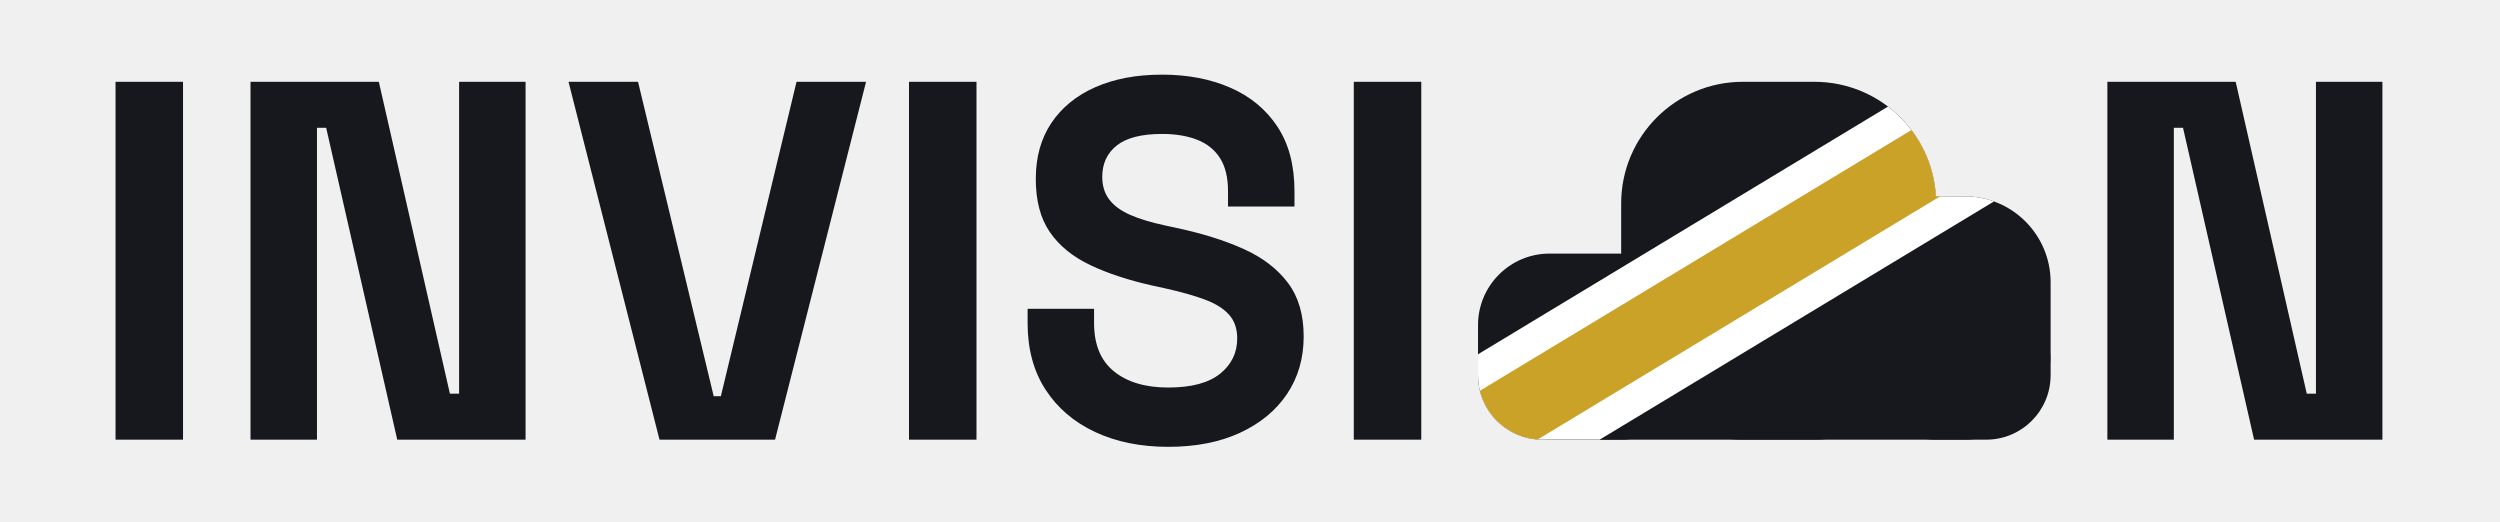
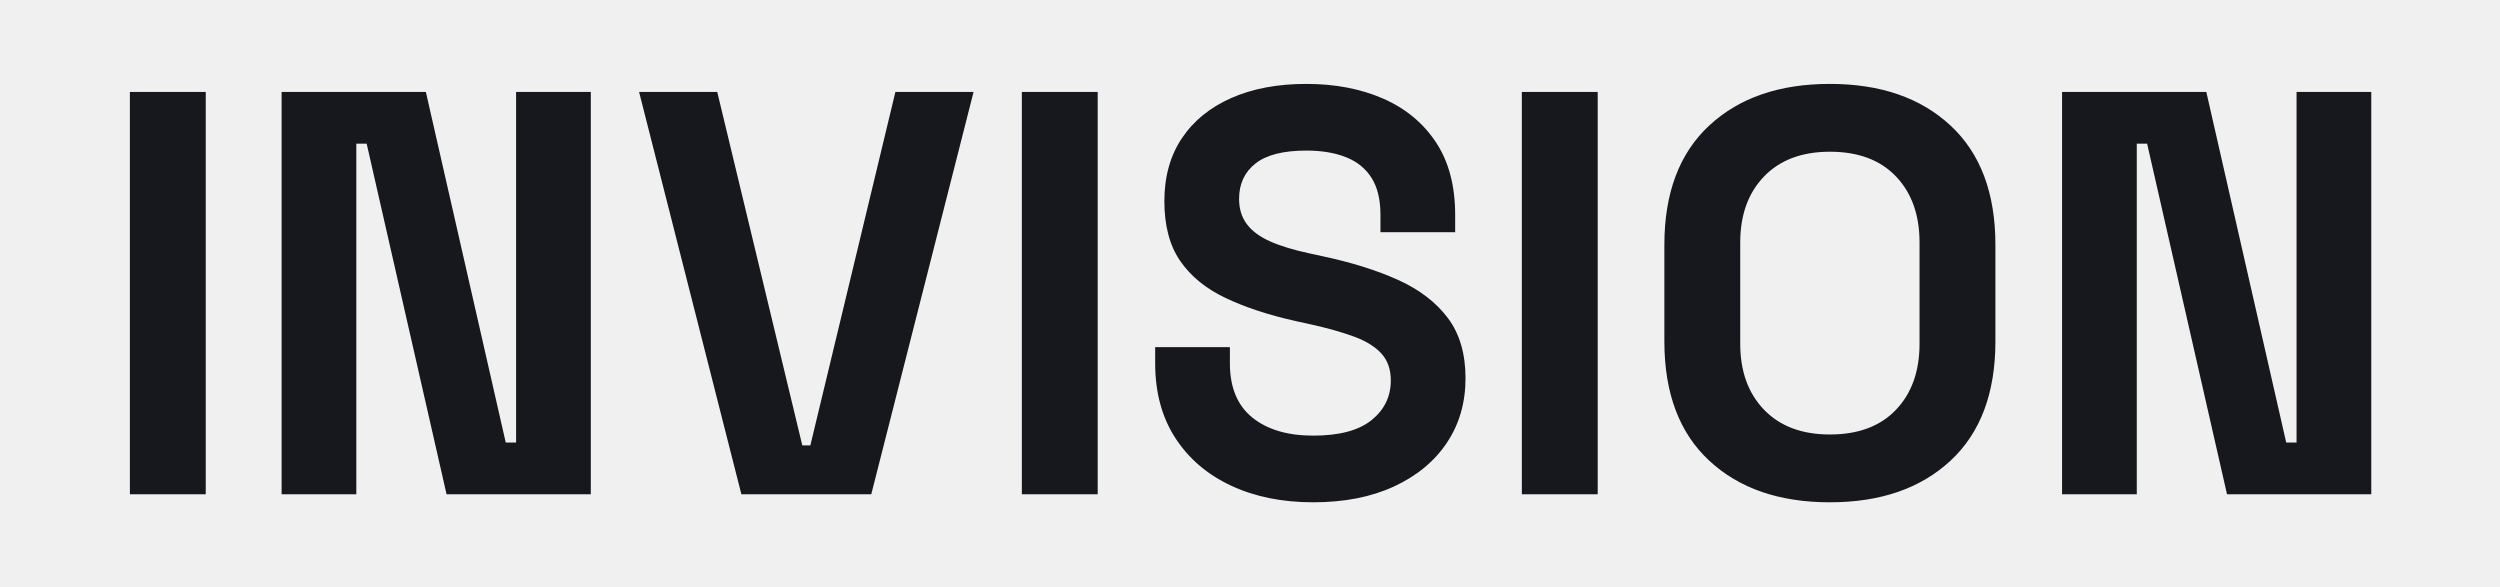
- <svg xmlns="http://www.w3.org/2000/svg" width="489" height="102" viewBox="0 0 489 102" fill="none">
+ <svg xmlns="http://www.w3.org/2000/svg" width="435" height="102" viewBox="0 0 435 102" fill="none">
  <g transform="translate(16 86)">
-     <path d="M6.6 0L6.6 -70L19.8 -70L19.8 0Z M33 0L33 -70L58.1 -70L72 -9L73.8 -9L73.8 -70L86.8 -70L86.8 0L61.7 0L47.8 -61L46 -61L46 0Z M113 0L95.2 -70L108.8 -70L123.6 -8.5L125 -8.5L139.8 -70L153.4 -70L135.6 0Z M161.8 0L161.8 -70L175 -70L175 0Z M212.5 1.4Q204.4 1.4 198.2 -1.5Q192 -4.4 188.5 -9.8Q185 -15.2 185 -22.8L185 -25.6L198 -25.6L198 -22.8Q198 -16.5 201.9 -13.35Q205.8 -10.2 212.5 -10.2Q219.3 -10.2 222.65 -12.9Q226 -15.6 226 -19.8Q226 -22.7 224.35 -24.5Q222.7 -26.3 219.55 -27.45Q216.4 -28.6 211.9 -29.6L209.6 -30.1Q202.4 -31.7 197.25 -34.15Q192.1 -36.6 189.35 -40.6Q186.6 -44.6 186.6 -51Q186.6 -57.4 189.65 -61.95Q192.7 -66.5 198.25 -68.95Q203.8 -71.4 211.3 -71.4Q218.8 -71.4 224.65 -68.85Q230.5 -66.3 233.85 -61.25Q237.2 -56.2 237.2 -48.6L237.2 -45.6L224.2 -45.6L224.2 -48.6Q224.2 -52.6 222.65 -55.05Q221.1 -57.5 218.2 -58.65Q215.3 -59.8 211.3 -59.8Q205.3 -59.8 202.45 -57.55Q199.6 -55.3 199.6 -51.4Q199.6 -48.8 200.95 -47Q202.3 -45.2 205 -44Q207.7 -42.8 211.9 -41.9L214.2 -41.4Q221.7 -39.8 227.25 -37.3Q232.8 -34.8 235.9 -30.7Q239 -26.6 239 -20.2Q239 -13.8 235.75 -8.95Q232.5 -4.1 226.55 -1.35Q220.6 1.4 212.5 1.4Z M248.8 0L248.8 -70L262 -70L262 0Z" fill="#16181D" />
-     <g transform="translate(256.300 -81.200) scale(1.4)">
-       <defs>
-         <clipPath id="wl">
-           <rect x="12" y="32" width="30" height="26" rx="10" />
-           <rect x="32" y="8" width="44" height="50" rx="17" />
-           <rect x="64" y="24" width="28" height="34" rx="12" />
-           <rect x="12" y="38" width="80" height="20" rx="9" />
-         </clipPath>
-       </defs>
-       <g fill="#16181D">
-         <rect x="12" y="32" width="30" height="26" rx="10" />
-         <rect x="32" y="8" width="44" height="50" rx="17" />
-         <rect x="64" y="24" width="28" height="34" rx="12" />
-         <rect x="12" y="38" width="80" height="20" rx="9" />
-       </g>
-       <g clip-path="url(#wl)">
-         <path d="M4 62 L100 4" stroke="#FFFFFF" stroke-width="19" fill="none" />
-         <path d="M4 62 L100 4" stroke="#C9A227" stroke-width="10" fill="none" />
-       </g>
-     </g>
-     <g transform="translate(389.600 0)">
-       <path d="M6.6 0L6.6 -70L31.7 -70L45.6 -9L47.4 -9L47.4 -70L60.4 -70L60.4 0L35.3 0L21.4 -61L19.6 -61L19.6 0Z" fill="#16181D" />
-     </g>
+     <path d="M6.6 0L6.6 -70L19.8 -70L19.8 0Z M33 0L33 -70L58.1 -70L72 -9L73.8 -9L73.8 -70L86.8 -70L86.8 0L61.7 0L47.8 -61L46 -61L46 0Z M113 0L95.2 -70L108.8 -70L123.6 -8.5L125 -8.5L139.8 -70L153.4 -70L135.6 0Z M161.8 0L161.8 -70L175 -70L175 0Z M212.5 1.4Q204.4 1.4 198.2 -1.5Q192 -4.4 188.5 -9.8Q185 -15.2 185 -22.8L185 -25.6L198 -25.6L198 -22.8Q198 -16.5 201.9 -13.35Q205.8 -10.2 212.5 -10.2Q219.3 -10.2 222.65 -12.9Q226 -15.6 226 -19.8Q226 -22.7 224.35 -24.5Q222.7 -26.3 219.55 -27.45Q216.4 -28.6 211.9 -29.6L209.6 -30.1Q202.4 -31.7 197.25 -34.15Q192.1 -36.6 189.35 -40.6Q186.6 -44.6 186.6 -51Q186.6 -57.4 189.65 -61.95Q192.7 -66.5 198.25 -68.95Q203.8 -71.4 211.3 -71.4Q218.8 -71.4 224.65 -68.85Q230.5 -66.3 233.85 -61.25Q237.2 -56.2 237.2 -48.6L237.2 -45.6L224.2 -45.6L224.2 -48.6Q224.2 -52.6 222.65 -55.05Q221.1 -57.5 218.2 -58.65Q215.3 -59.8 211.3 -59.8Q205.3 -59.8 202.45 -57.55Q199.6 -55.3 199.6 -51.4Q199.6 -48.8 200.95 -47Q202.3 -45.2 205 -44Q207.7 -42.8 211.9 -41.9L214.2 -41.4Q221.7 -39.8 227.25 -37.3Q232.8 -34.8 235.9 -30.7Q239 -26.6 239 -20.2Q239 -13.8 235.75 -8.95Q232.5 -4.1 226.55 -1.35Q220.6 1.4 212.5 1.4Z M248.8 0L248.8 -70L262 -70L262 0Z M302.4 1.4Q289.2 1.4 281.4 -5.85Q273.6 -13.1 273.6 -26.6L273.6 -43.4Q273.6 -56.9 281.4 -64.15Q289.2 -71.4 302.4 -71.4Q315.6 -71.4 323.4 -64.15Q331.2 -56.9 331.2 -43.4L331.2 -26.6Q331.2 -13.1 323.4 -5.85Q315.6 1.4 302.4 1.4ZM302.4 -10.4Q309.8 -10.4 313.9 -14.7Q318 -19 318 -26.2L318 -43.8Q318 -51 313.9 -55.3Q309.8 -59.6 302.4 -59.6Q295.1 -59.6 290.95 -55.3Q286.8 -51 286.8 -43.8L286.8 -26.2Q286.8 -19 290.95 -14.7Q295.1 -10.4 302.4 -10.4Z M342.8 0L342.8 -70L367.9 -70L381.8 -9L383.6 -9L383.6 -70L396.6 -70L396.6 0L371.5 0L357.6 -61L355.8 -61L355.8 0Z" fill="#16181D" />
  </g>
</svg>
